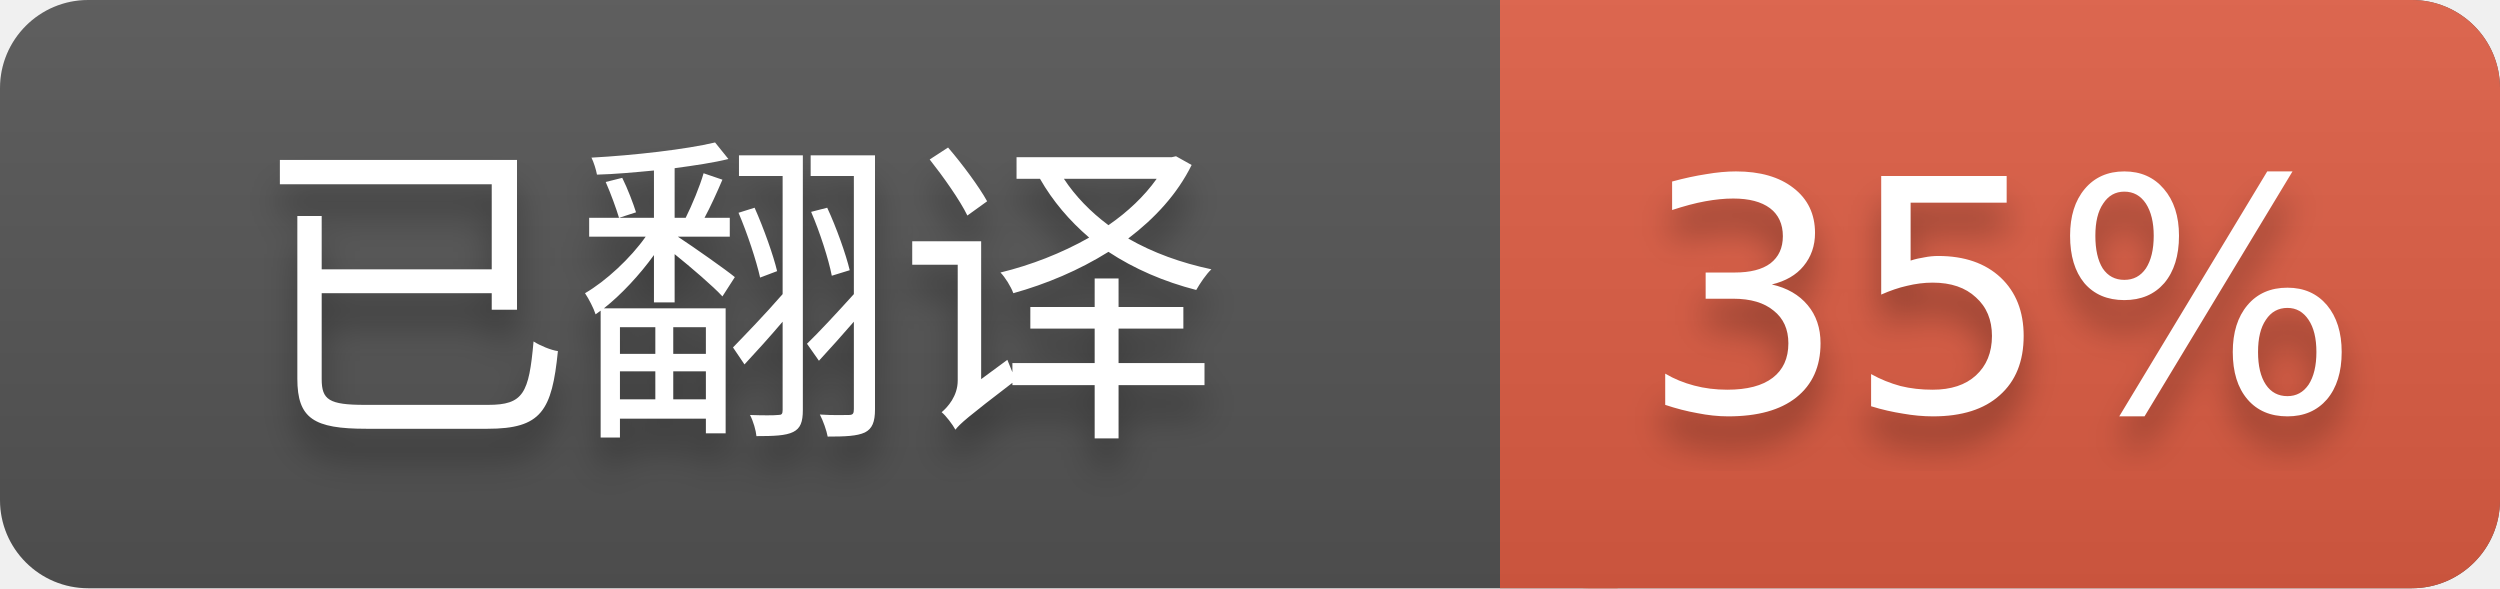
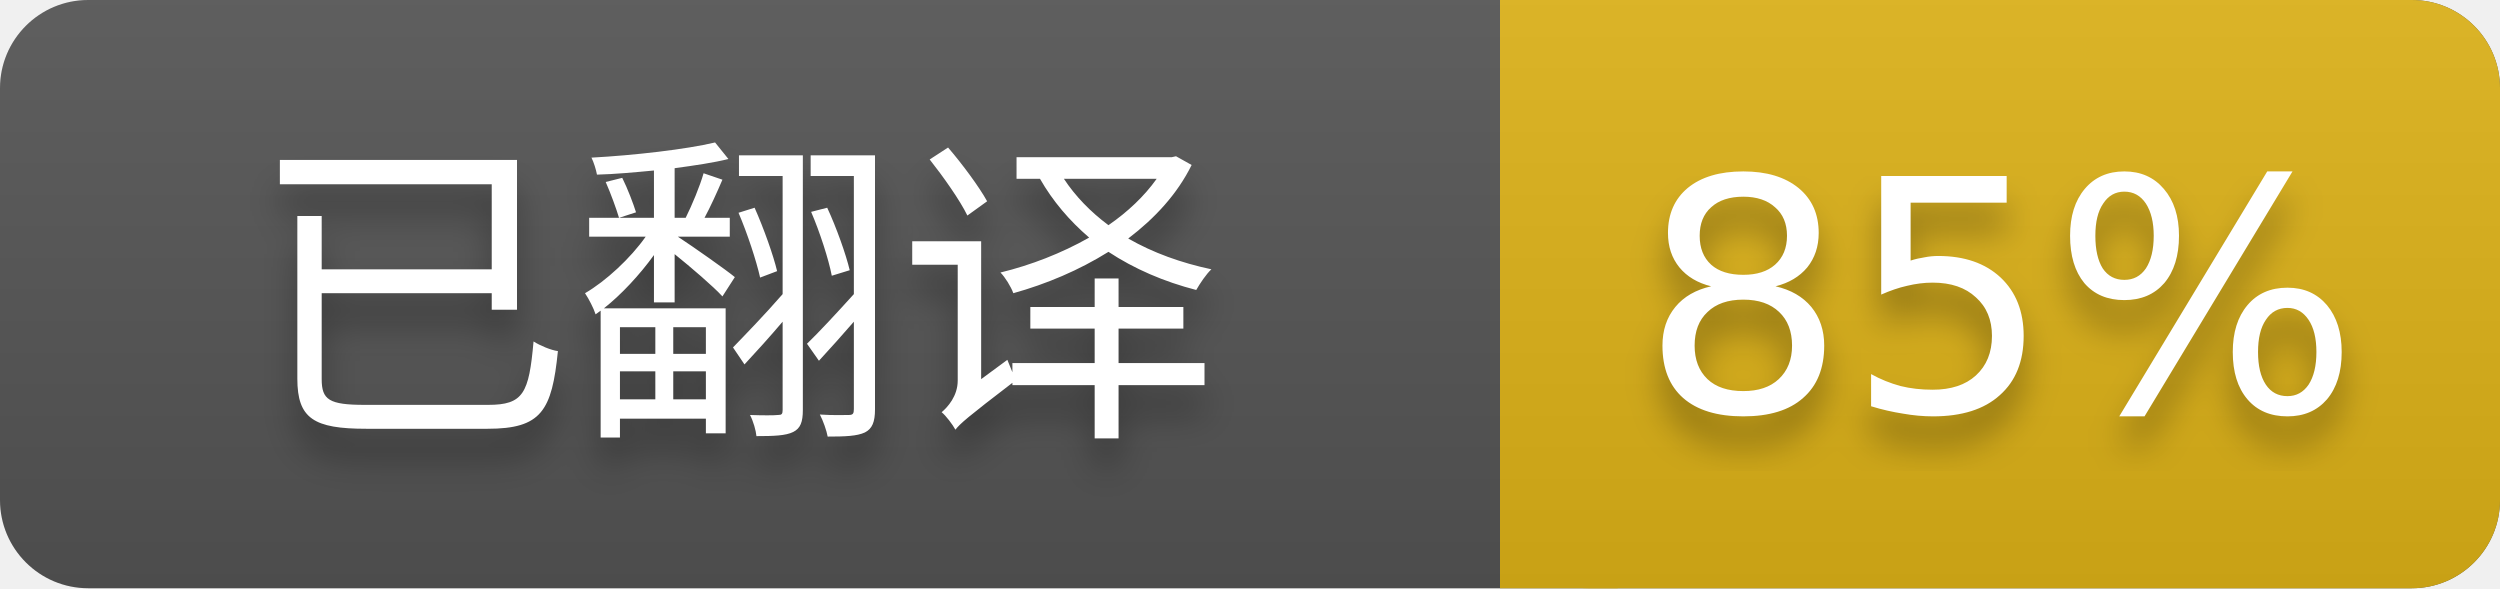
- <svg xmlns="http://www.w3.org/2000/svg" width="85" height="20" xml:lang="en" role="img" aria-label="已翻译 35%">
+ <svg xmlns="http://www.w3.org/2000/svg" width="85" height="20" xml:lang="en" role="img" aria-label="已翻译 85%">
  <linearGradient id="a" x2="0" y2="100%">
    <stop offset="0" stop-color="#bbb" stop-opacity=".1" />
    <stop offset="1" stop-opacity=".1" />
  </linearGradient>
  <filter id="b">
    <feGaussianBlur in="SourceGraphic" stdDeviation=".6" />
  </filter>
  <rect width="85" height="20" fill="#555" rx="3" />
-   <rect width="34" height="20" x="51" fill="#e05d44" rx="3" />
-   <path fill="#e05d44" d="M51 0h4v20h-4z" />
+   <rect width="34" height="20" x="51" fill="#dfb317" rx="3" />
+   <path fill="#dfb317" d="M51 0h4v20h-4z" />
  <rect width="85" height="20" fill="url(#a)" rx="3" />
  <g fill="#fff" font-family="Source Sans,Kurinto Sans,DejaVu Sans,Verdana,Geneva,sans-serif" font-size="11" text-anchor="middle">
    <text x="25" y="15" fill="#010101" fill-opacity=".3" filter="url(#b)">已翻译</text>
    <text x="25" y="14">已翻译</text>
-     <text x="68" y="15" fill="#010101" fill-opacity=".3" filter="url(#b)">35%</text>
-     <text x="68" y="14">35%</text>
+     <text x="68" y="15" fill="#010101" fill-opacity=".3" filter="url(#b)">85%</text>
+     <text x="68" y="14">85%</text>
  </g>
</svg>
